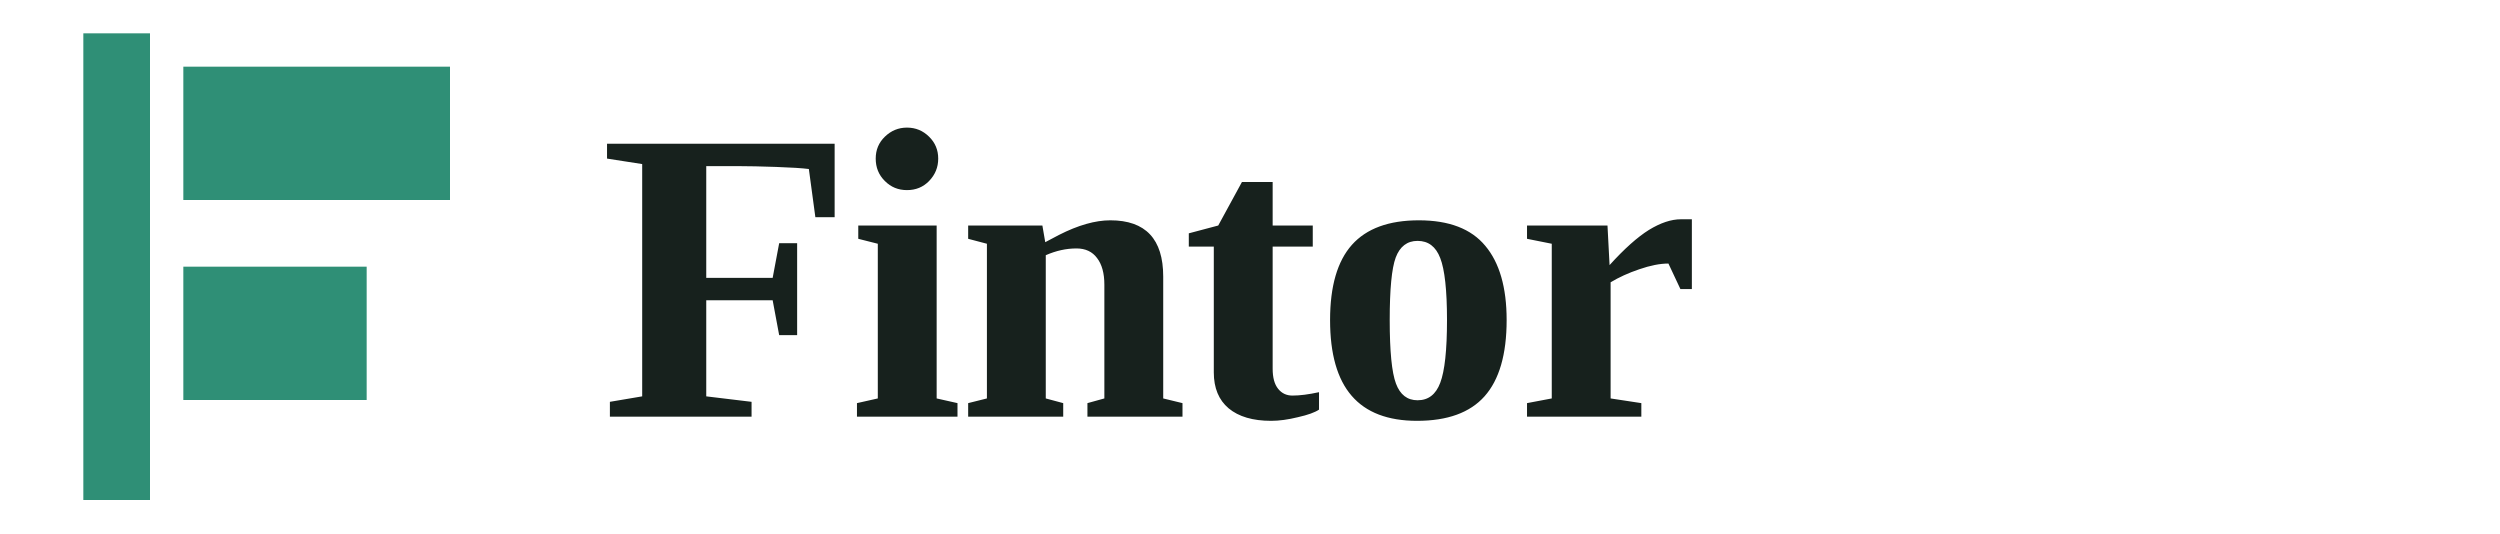
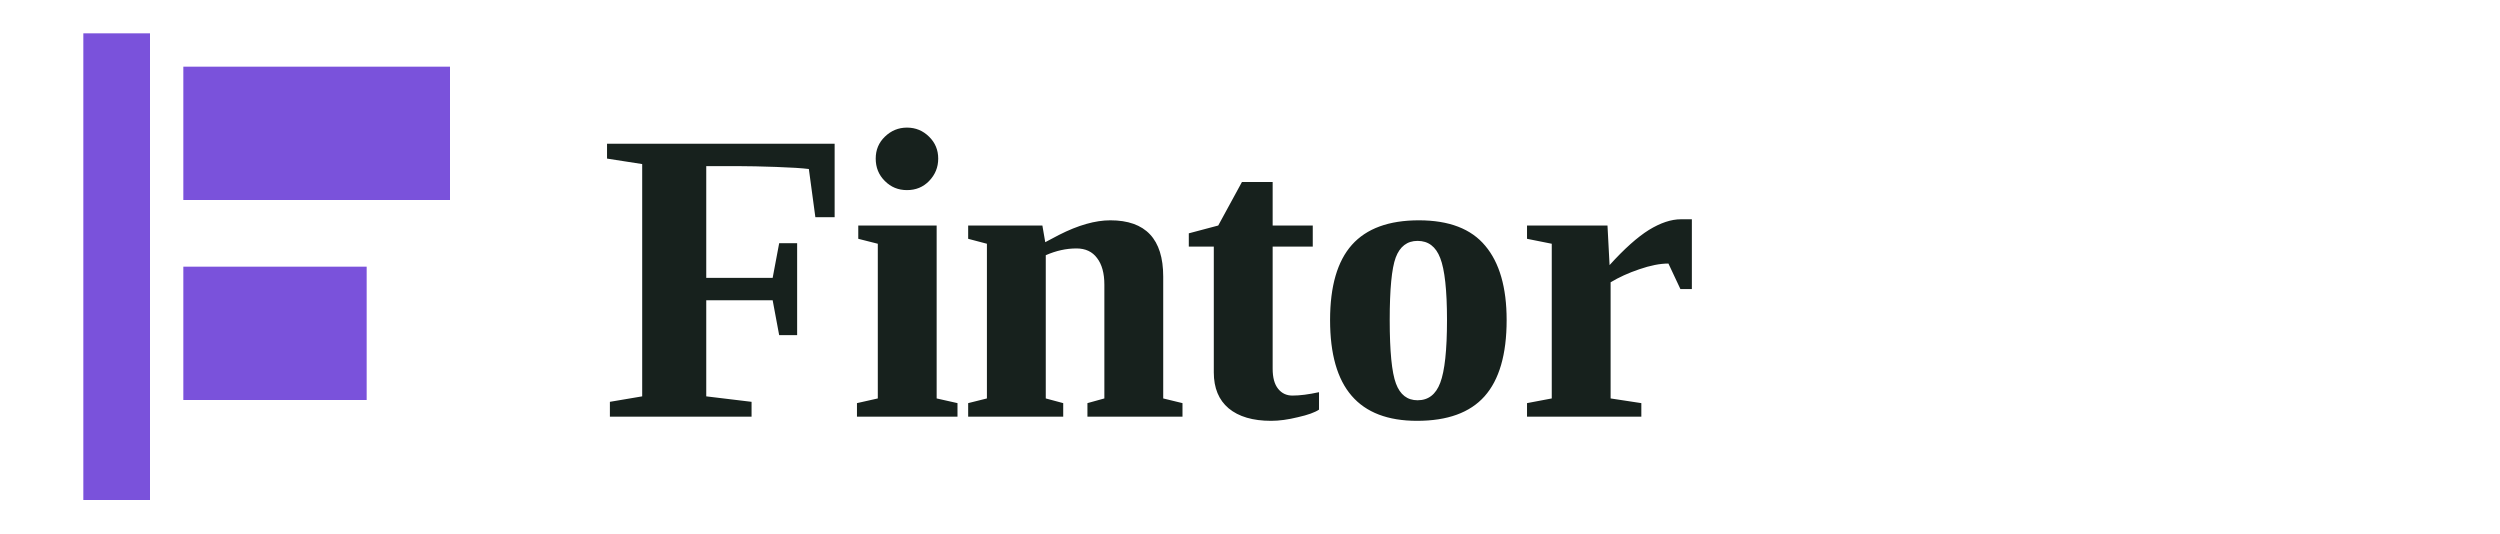
<svg xmlns="http://www.w3.org/2000/svg" viewBox="0 0 150 32" width="150" height="32" role="img" aria-label="Fintor">
-   <rect x="5" y="2" width="4" height="28" fill="#2f8f76" />
-   <rect x="11" y="4" width="16" height="8" fill="#2f8f76" />
-   <rect x="11" y="16" width="11" height="8" fill="#2f8f76" />
+   <rect x="5" y="2" width="4" height="28" fill="#7a52db" />
+   <rect x="11" y="4" width="16" height="8" fill="#7a52db" />
+   <rect x="11" y="16" width="11" height="8" fill="#7a52db" />
  <text x="36" y="25" font-family="Georgia,'Iowan Old Style','Source Serif 4','Source Serif Pro','Charter','Times New Roman',serif" font-size="25" font-weight="700" letter-spacing="-0.4" fill="#17211d">Fintor</text>
</svg>
